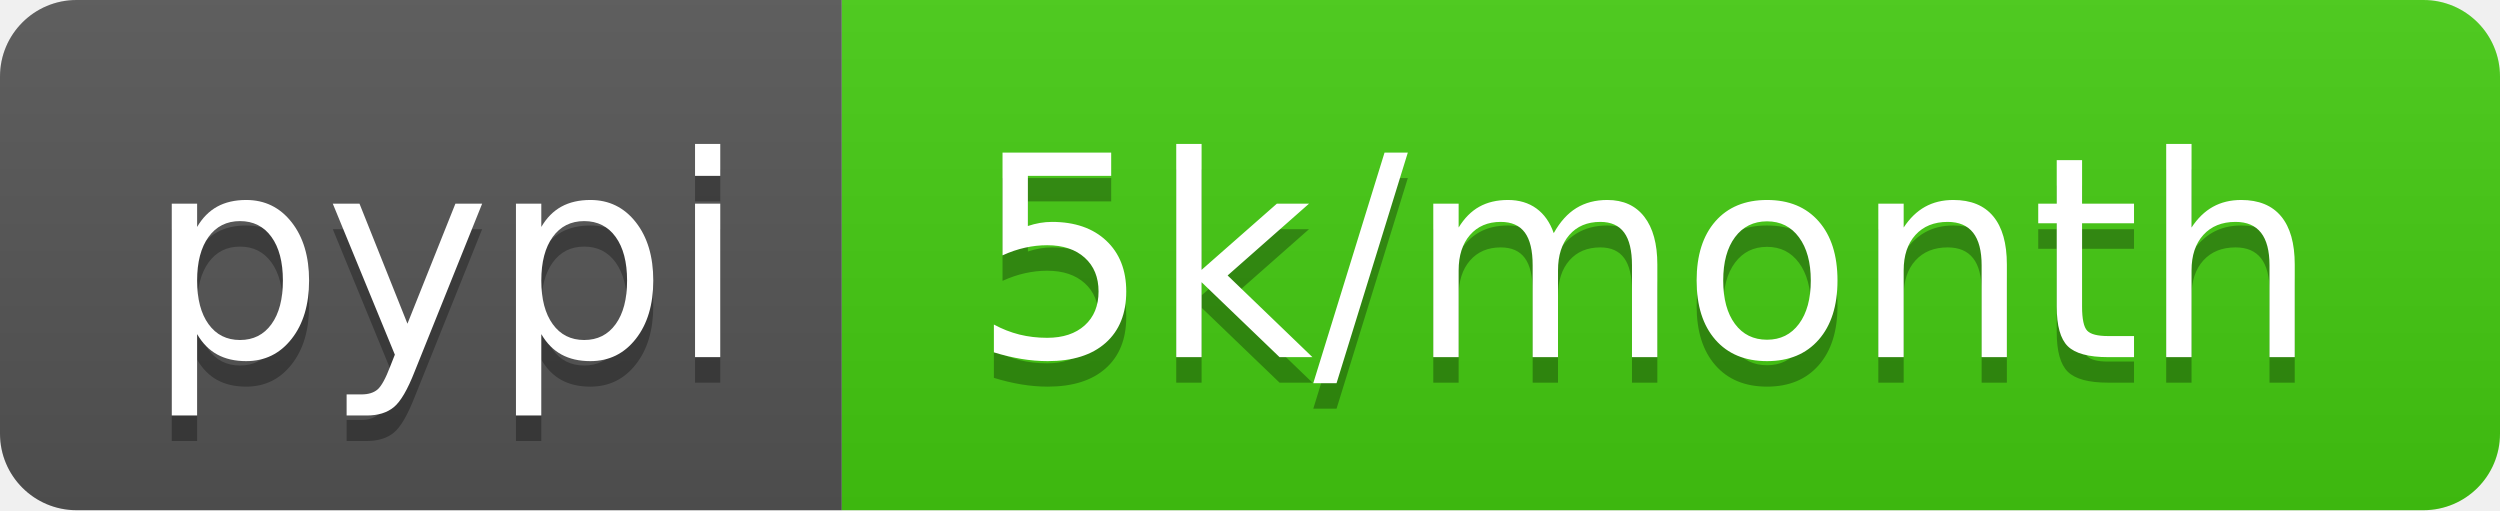
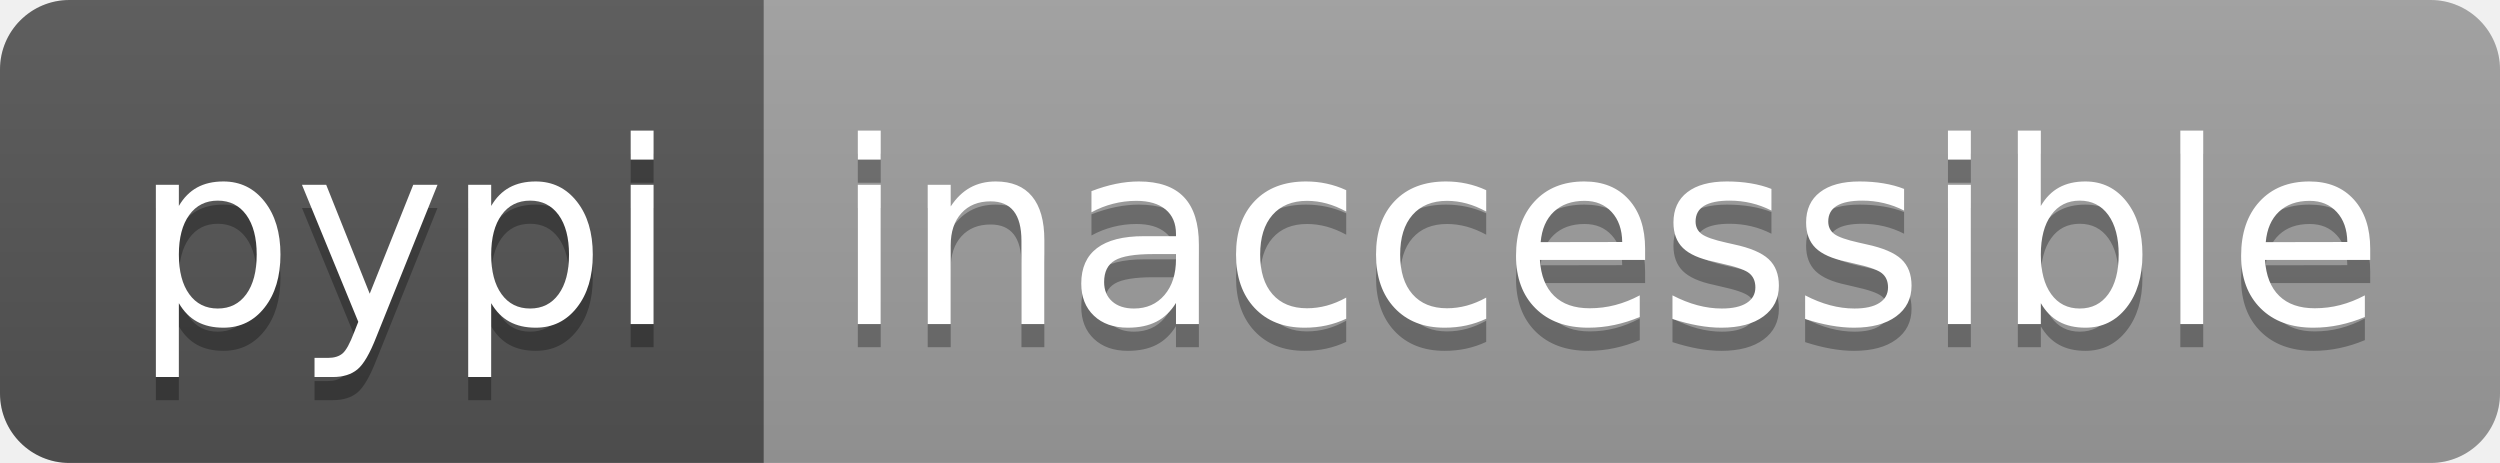
- <svg xmlns="http://www.w3.org/2000/svg" width="98" height="20">
+ <svg xmlns="http://www.w3.org/2000/svg" width="108" height="20">
  <linearGradient id="b" x2="0" y2="100%">
    <stop offset="0" stop-color="#bbb" stop-opacity=".1" />
    <stop offset="1" stop-opacity=".1" />
  </linearGradient>
  <clipPath id="a">
-     <rect width="98" height="20" rx="3" fill="#fff" />
+     <rect width="108" height="20" rx="3" fill="#fff" />
  </clipPath>
  <g clip-path="url(#a)">
    <path fill="#555" d="M0 0h33v20H0z" />
-     <path fill="#4c1" d="M33 0h65v20H33z" />
-     <path fill="url(#b)" d="M0 0h98v20H0z" />
+     <path fill="#9f9f9f" d="M33 0h75v20H33z" />
+     <path fill="url(#b)" d="M0 0h108v20H0z" />
  </g>
  <g fill="#fff" text-anchor="middle" font-family="DejaVu Sans,Verdana,Geneva,sans-serif" font-size="110">
    <text x="175" y="150" fill="#010101" fill-opacity=".3" transform="scale(.1)" textLength="230">pypi</text>
    <text x="175" y="140" transform="scale(.1)" textLength="230">pypi</text>
-     <text x="645" y="150" fill="#010101" fill-opacity=".3" transform="scale(.1)" textLength="550">5k/month</text>
-     <text x="645" y="140" transform="scale(.1)" textLength="550">5k/month</text>
+     <text x="695" y="150" fill="#010101" fill-opacity=".3" transform="scale(.1)" textLength="650">inaccessible</text>
+     <text x="695" y="140" transform="scale(.1)" textLength="650">inaccessible</text>
  </g>
</svg>
